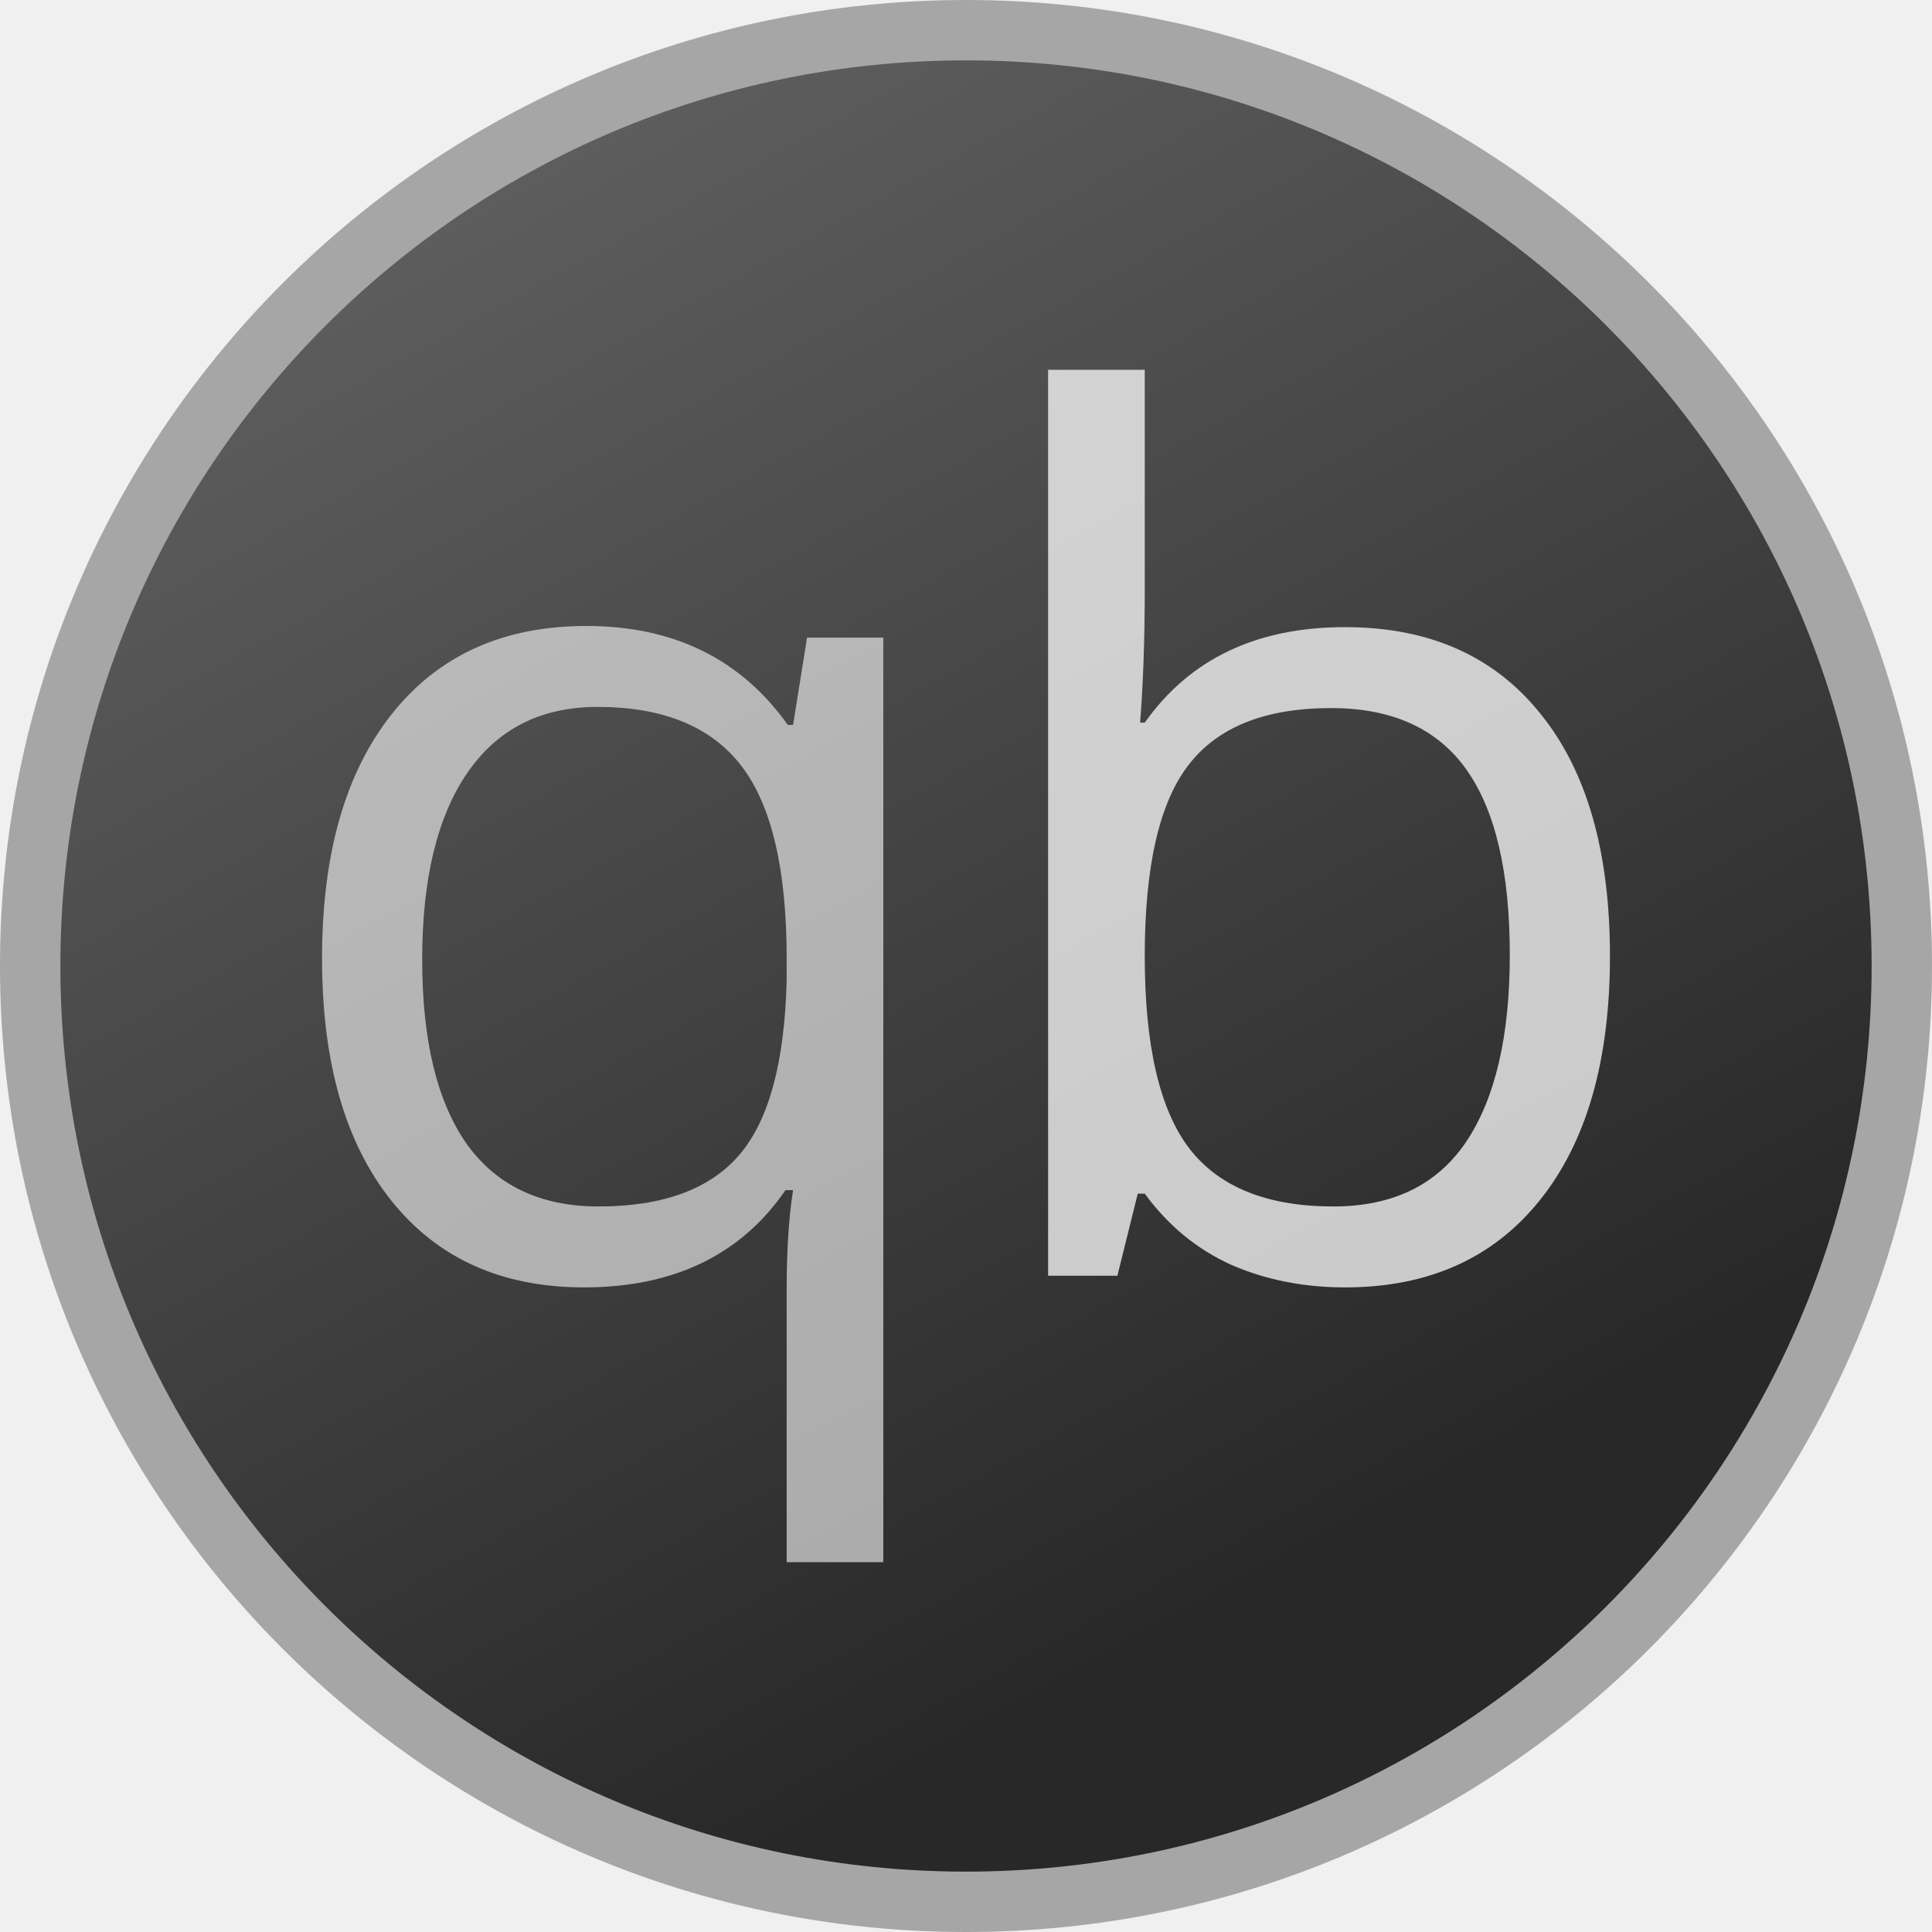
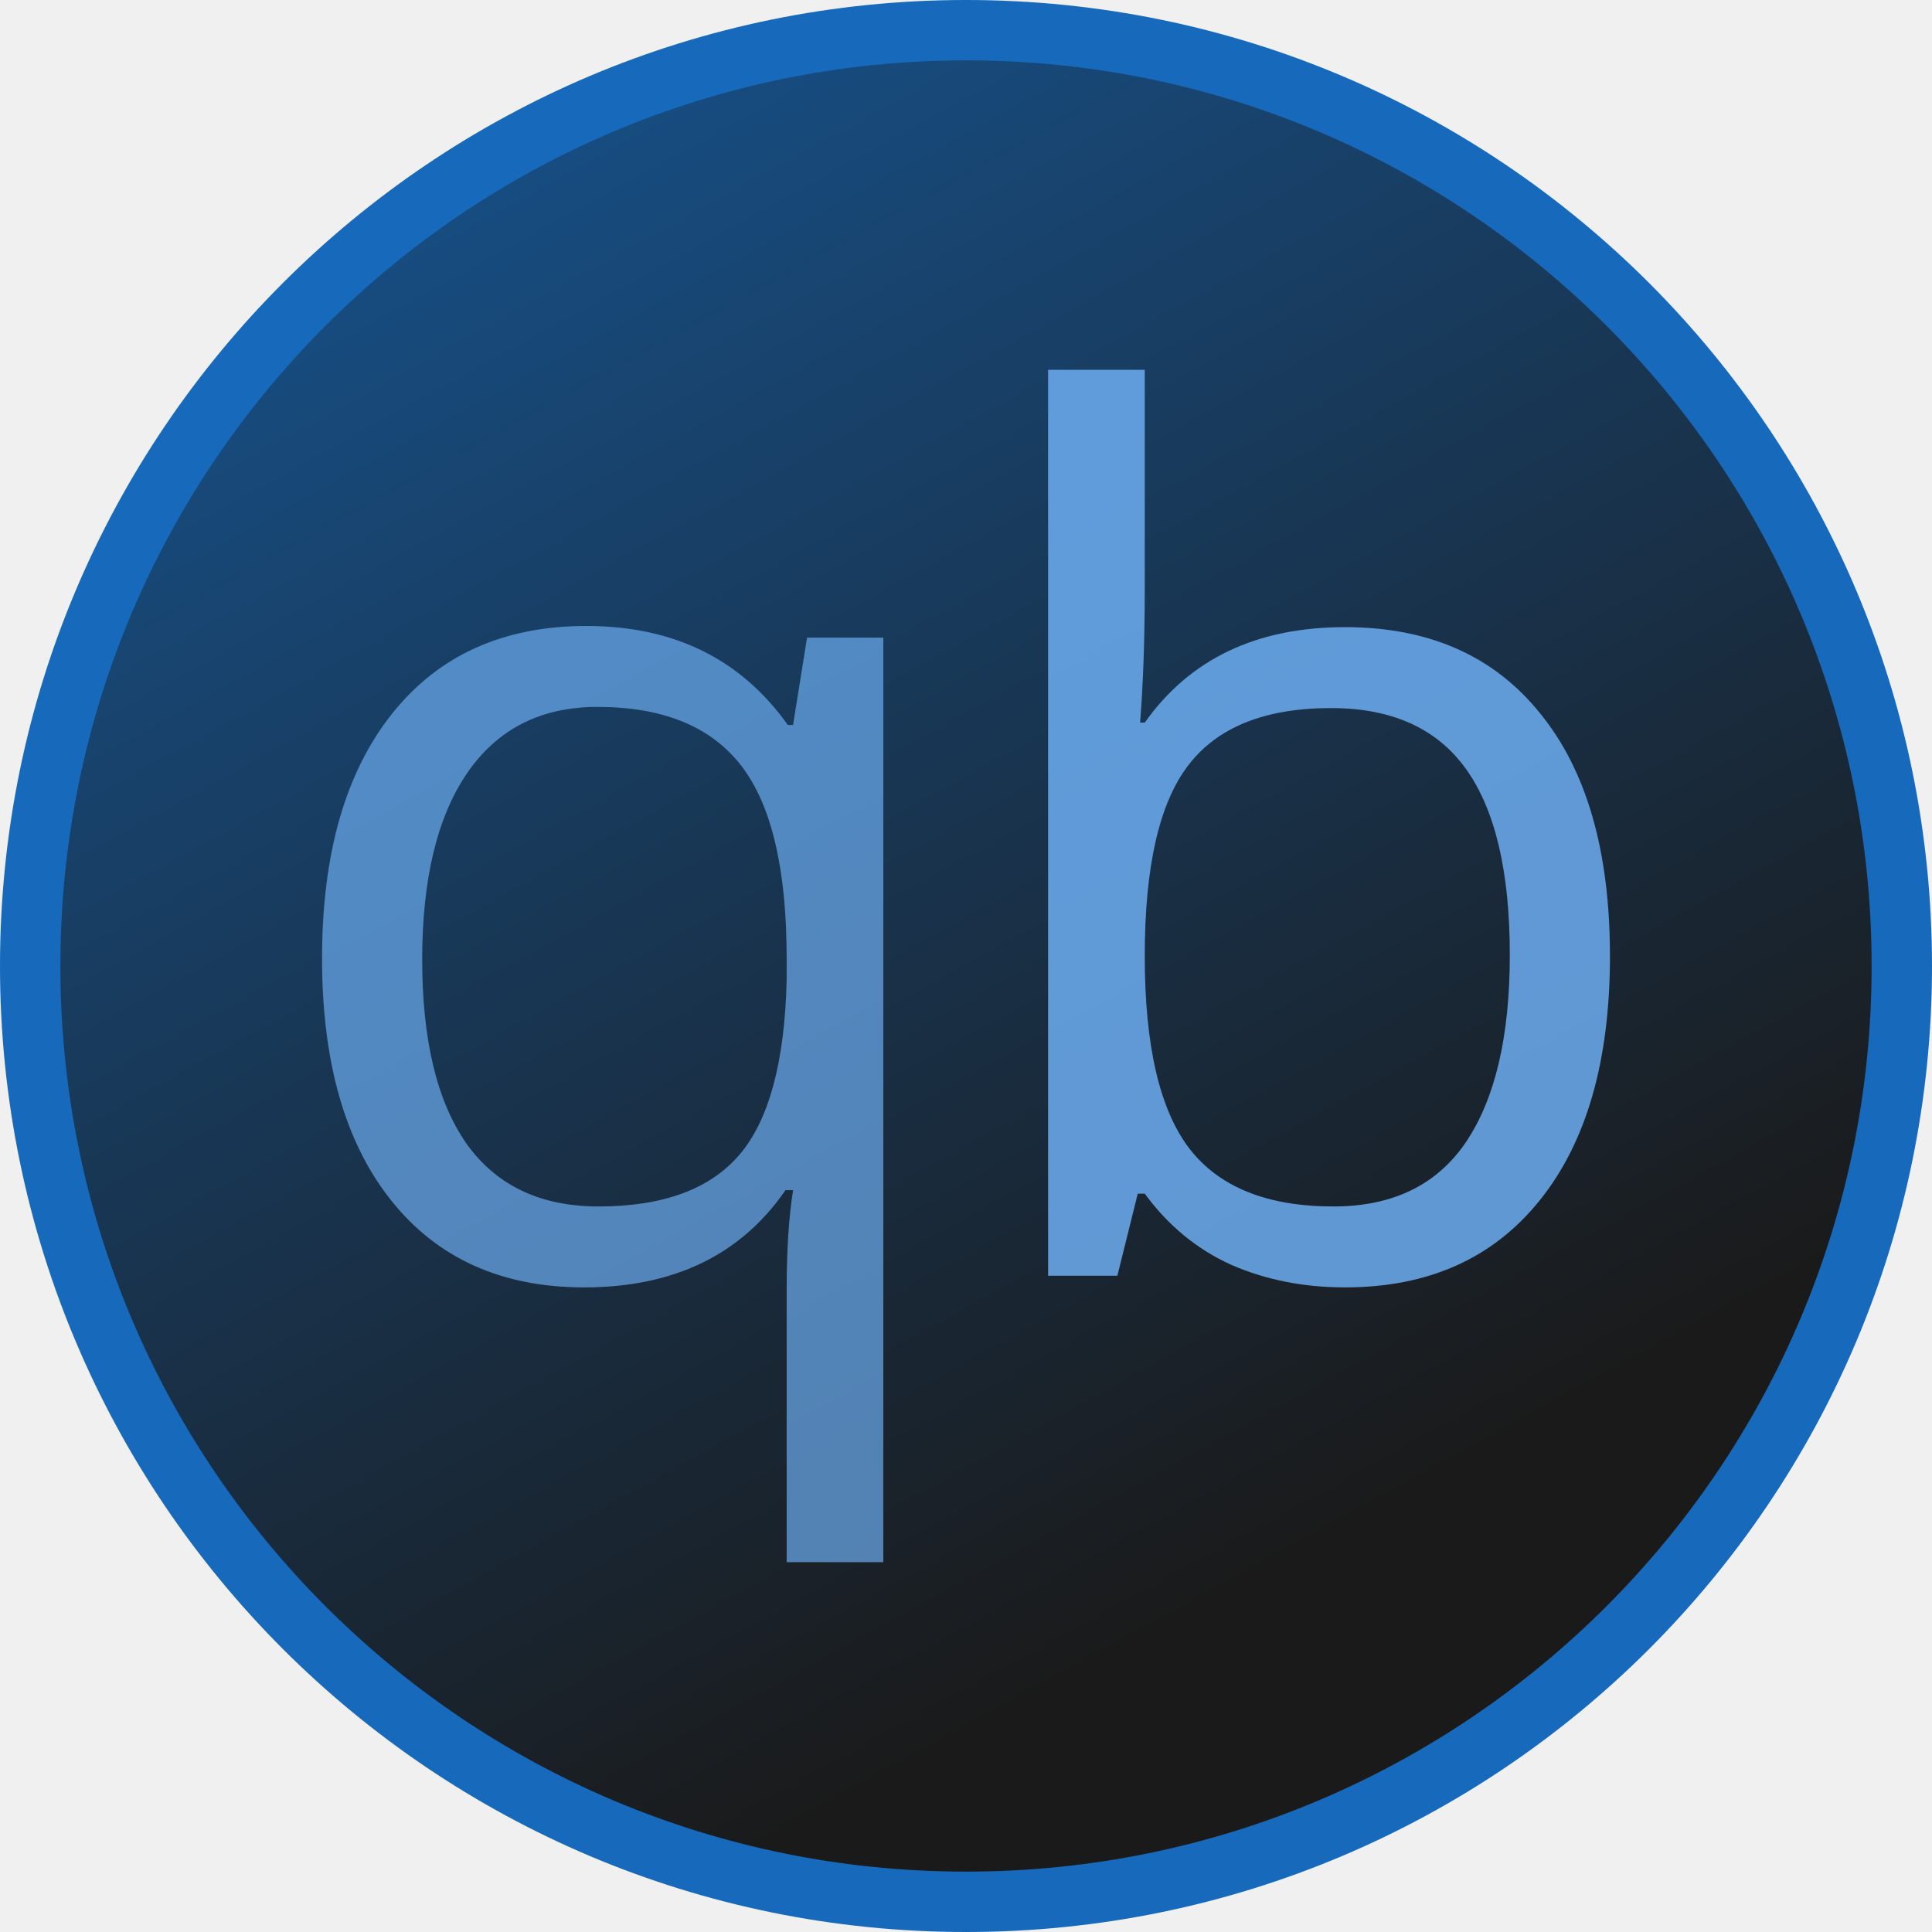
<svg xmlns="http://www.w3.org/2000/svg" width="1024" height="1024" viewBox="0 0 1024 1024" version="1.1" id="svg19">
  <defs id="defs9">
    <linearGradient x1="34.012%" y1="0%" x2="76.373%" y2="76.805%" id="a">
-       <stop stop-color="#72B4F5" offset="0%" id="stop4" style="stop-color:#5f5f5f;stop-opacity:1" />
-       <stop stop-color="#356EBF" offset="100%" id="stop6" style="stop-color:#282828;stop-opacity:1" />
+       <stop stop-color="#72B4F5" offset="0%" id="stop4" style="stop-color:#174e84;stop-opacity:1" />
+       <stop stop-color="#356EBF" offset="100%" id="stop6" style="stop-color:#1a1a1a;stop-opacity:1" />
    </linearGradient>
  </defs>
  <g fill="none" fill-rule="evenodd" id="g17" style="display:inline">
-     <circle stroke="#daefff" stroke-width="32" fill="url(#a)" cx="512" cy="512" r="496" id="circle11" style="display:inline;stroke:#a6a6a6;stroke-opacity:1" />
-     <path d="m 712.898,332.399 q 66.657,0 103.38,45.671 37.03,45.364 37.03,128.684 0,83.32 -37.34,129.61 -37.03,45.98 -103.07,45.98 -33.02,0 -60.484,-12.035 -27.156,-12.344 -45.672,-37.649 h -3.703 l -10.8,43.512 H 555.515 V 196 h 51.227 v 116.65 q 0,39.191 -2.469,70.359 h 2.47 q 35.796,-50.61 106.155,-50.61 z m -7.406,42.894 q -52.46,0 -75.605,30.242 -23.145,29.934 -23.145,101.219 0,71.285 23.762,102.145 23.761,30.55 76.222,30.55 47.215,0 70.36,-34.254 23.144,-34.562 23.144,-99.058 0,-66.04 -23.144,-98.442 -23.145,-32.402 -71.594,-32.402 z" fill="#ffffff" id="path13" style="display:inline;fill:#ffffff;fill-opacity:0.75" />
-     <path d="m 317.273,639.45 q 51.227,0 74.68,-27.466 23.453,-27.464 24.996,-92.578 v -11.418 q 0,-70.976 -24.07,-102.144 -24.07,-31.168 -76.223,-31.168 -45.055,0 -69.125,35.18 -23.762,34.87 -23.762,98.75 0,63.879 23.454,97.515 23.761,33.328 70.05,33.328 z m -7.715,42.894 q -65.421,0 -102.144,-45.98 -36.723,-45.981 -36.723,-128.376 0,-83.011 37.032,-129.609 37.03,-46.598 103.07,-46.598 69.433,0 106.773,52.461 h 2.778 l 7.406,-46.289 h 40.426 V 828 H 416.949 V 683.27 q 0,-30.86 3.395,-52.461 h -4.012 q -35.488,51.535 -106.774,51.535 z" fill="#c8e8ff" id="path15" style="display:inline;fill:#ffffff;fill-opacity:0.6" />
+     <circle stroke="#daefff" stroke-width="32" fill="url(#a)" cx="512" cy="512" r="496" id="circle11" style="display:inline;stroke:#1669bb;stroke-opacity:1" />
+     <path d="m 712.898,332.399 q 66.657,0 103.38,45.671 37.03,45.364 37.03,128.684 0,83.32 -37.34,129.61 -37.03,45.98 -103.07,45.98 -33.02,0 -60.484,-12.035 -27.156,-12.344 -45.672,-37.649 h -3.703 l -10.8,43.512 H 555.515 V 196 h 51.227 v 116.65 q 0,39.191 -2.469,70.359 h 2.47 q 35.796,-50.61 106.155,-50.61 z m -7.406,42.894 q -52.46,0 -75.605,30.242 -23.145,29.934 -23.145,101.219 0,71.285 23.762,102.145 23.761,30.55 76.222,30.55 47.215,0 70.36,-34.254 23.144,-34.562 23.144,-99.058 0,-66.04 -23.144,-98.442 -23.145,-32.402 -71.594,-32.402 z" fill="#ffffff" id="path13" style="display:inline;fill:#6cadf0;fill-opacity:0.851" />
+     <path d="m 317.273,639.45 q 51.227,0 74.68,-27.466 23.453,-27.464 24.996,-92.578 v -11.418 q 0,-70.976 -24.07,-102.144 -24.07,-31.168 -76.223,-31.168 -45.055,0 -69.125,35.18 -23.762,34.87 -23.762,98.75 0,63.879 23.454,97.515 23.761,33.328 70.05,33.328 z m -7.715,42.894 q -65.421,0 -102.144,-45.98 -36.723,-45.981 -36.723,-128.376 0,-83.011 37.032,-129.609 37.03,-46.598 103.07,-46.598 69.433,0 106.773,52.461 h 2.778 l 7.406,-46.289 h 40.426 V 828 H 416.949 V 683.27 q 0,-30.86 3.395,-52.461 h -4.012 q -35.488,51.535 -106.774,51.535 z" fill="#c8e8ff" id="path15" style="display:inline;fill:#6cadf0;fill-opacity:0.694" />
  </g>
</svg>
